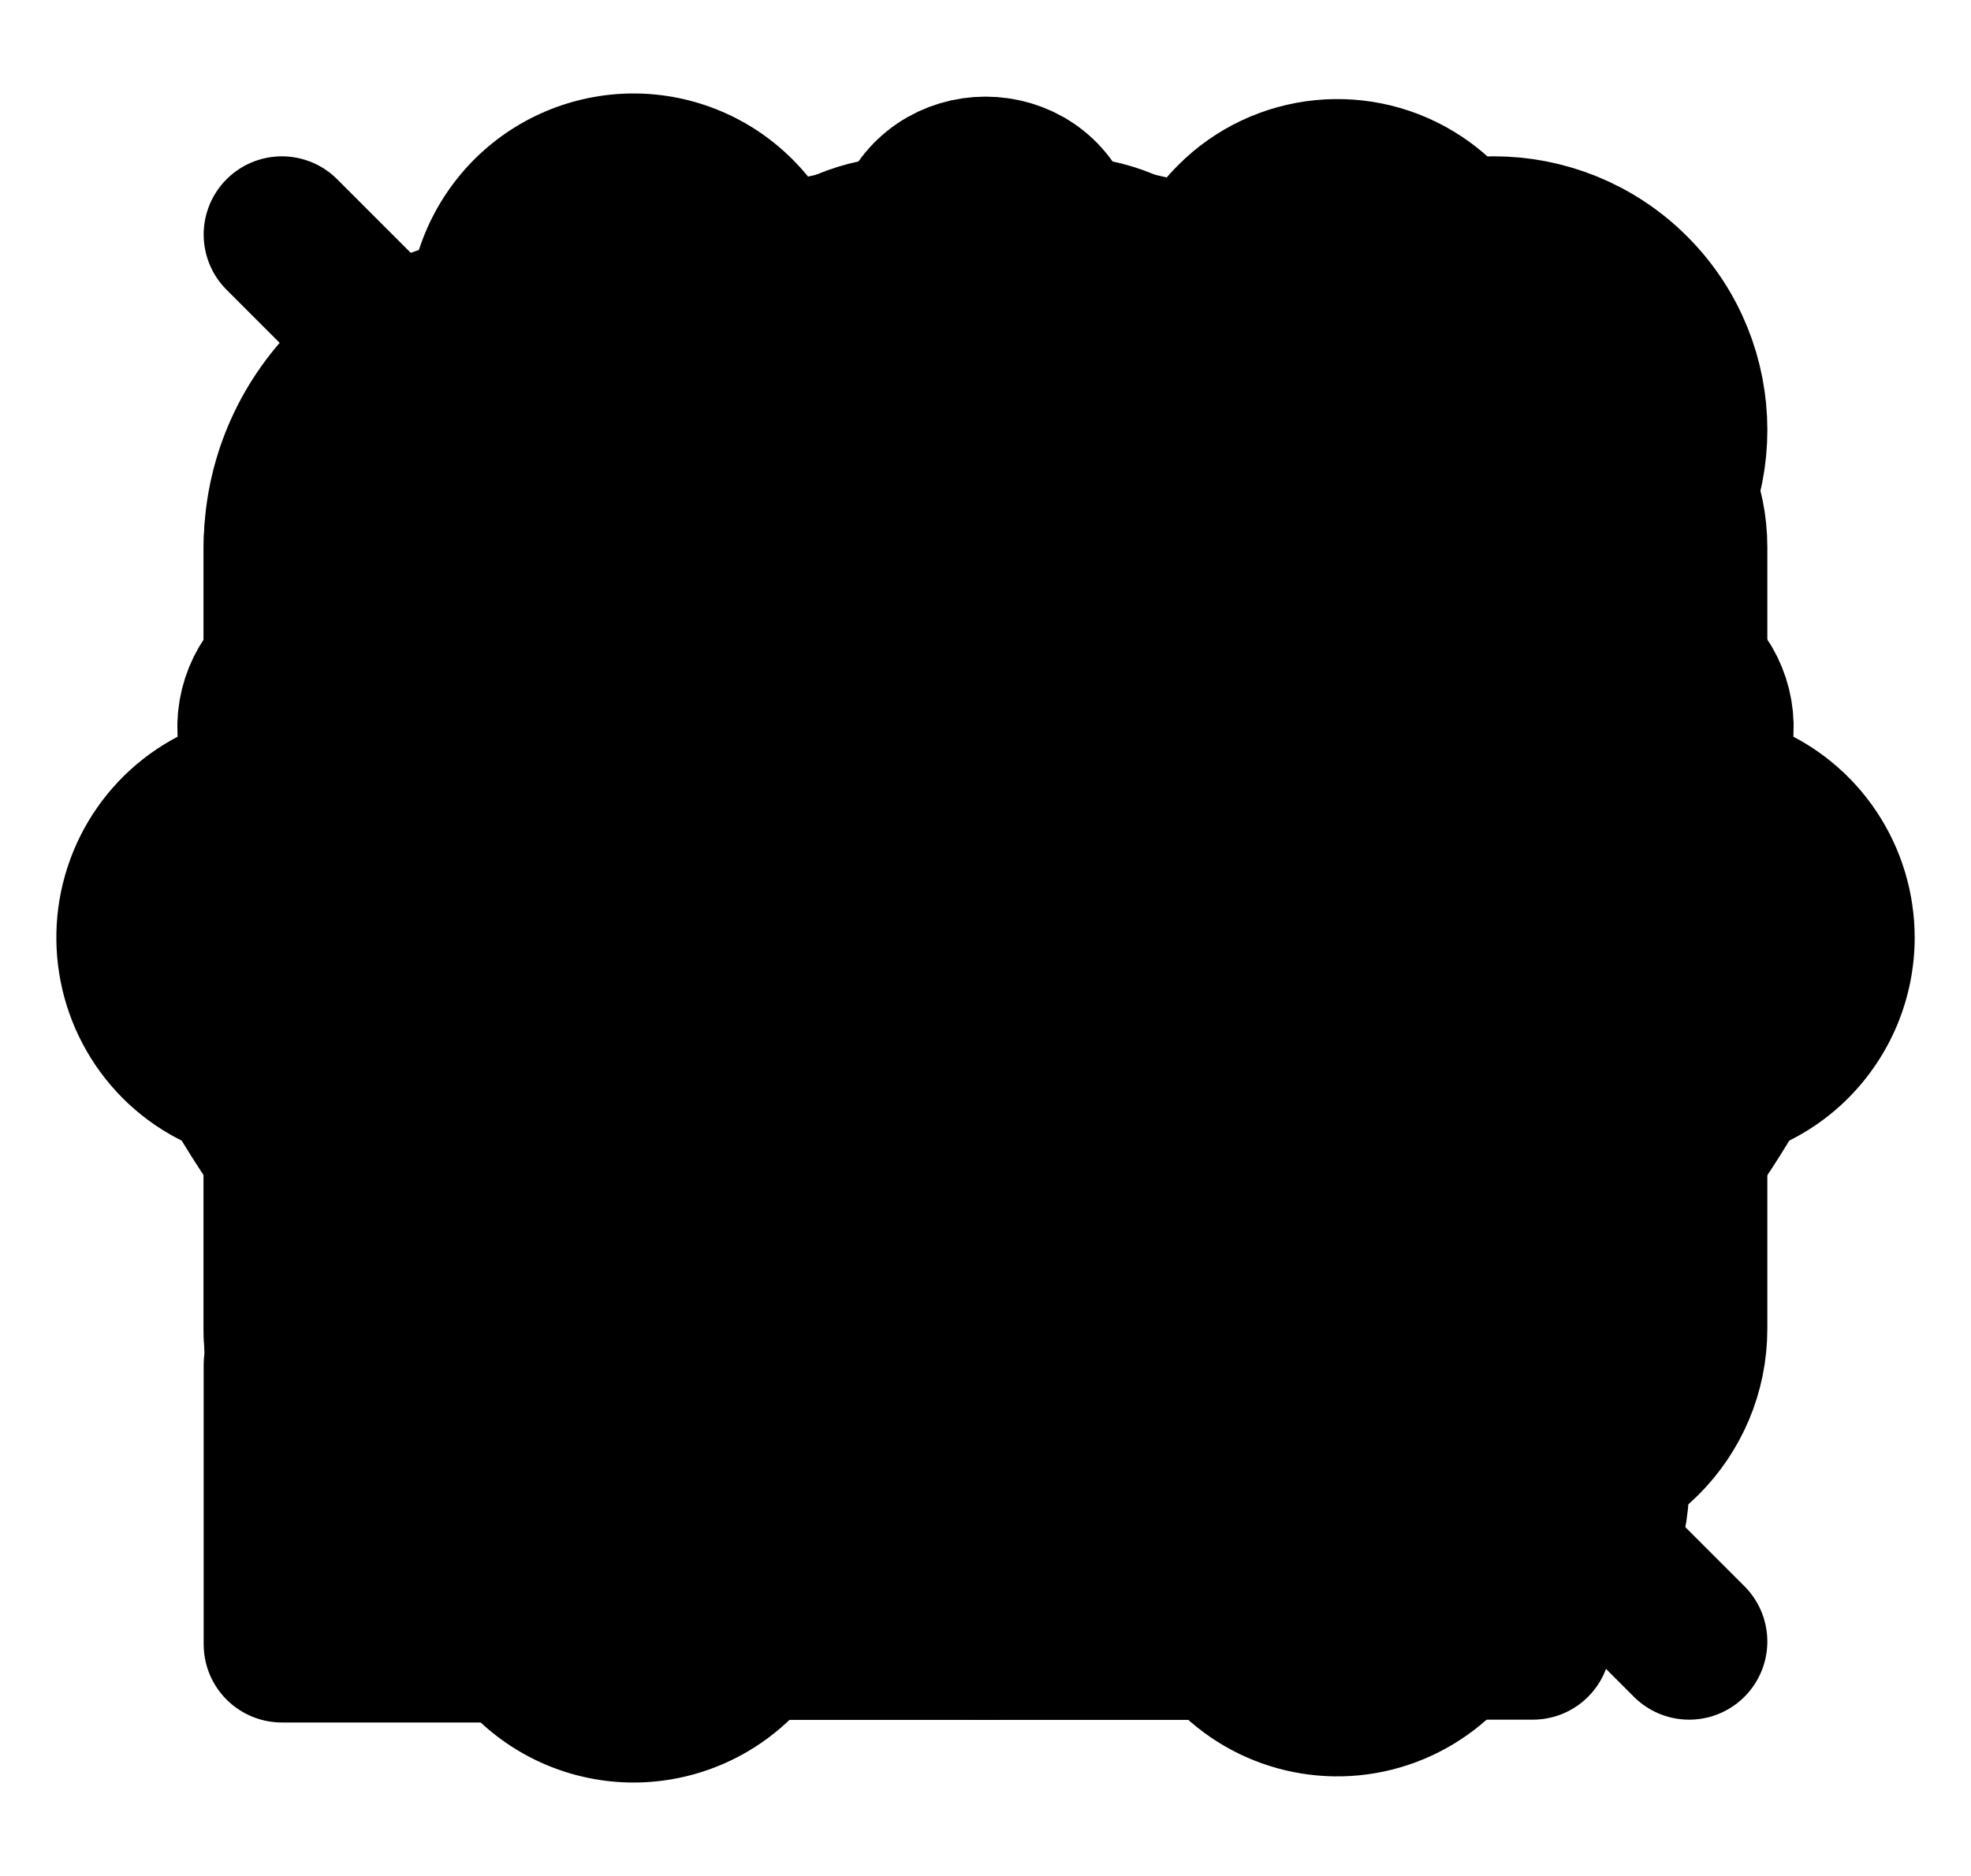
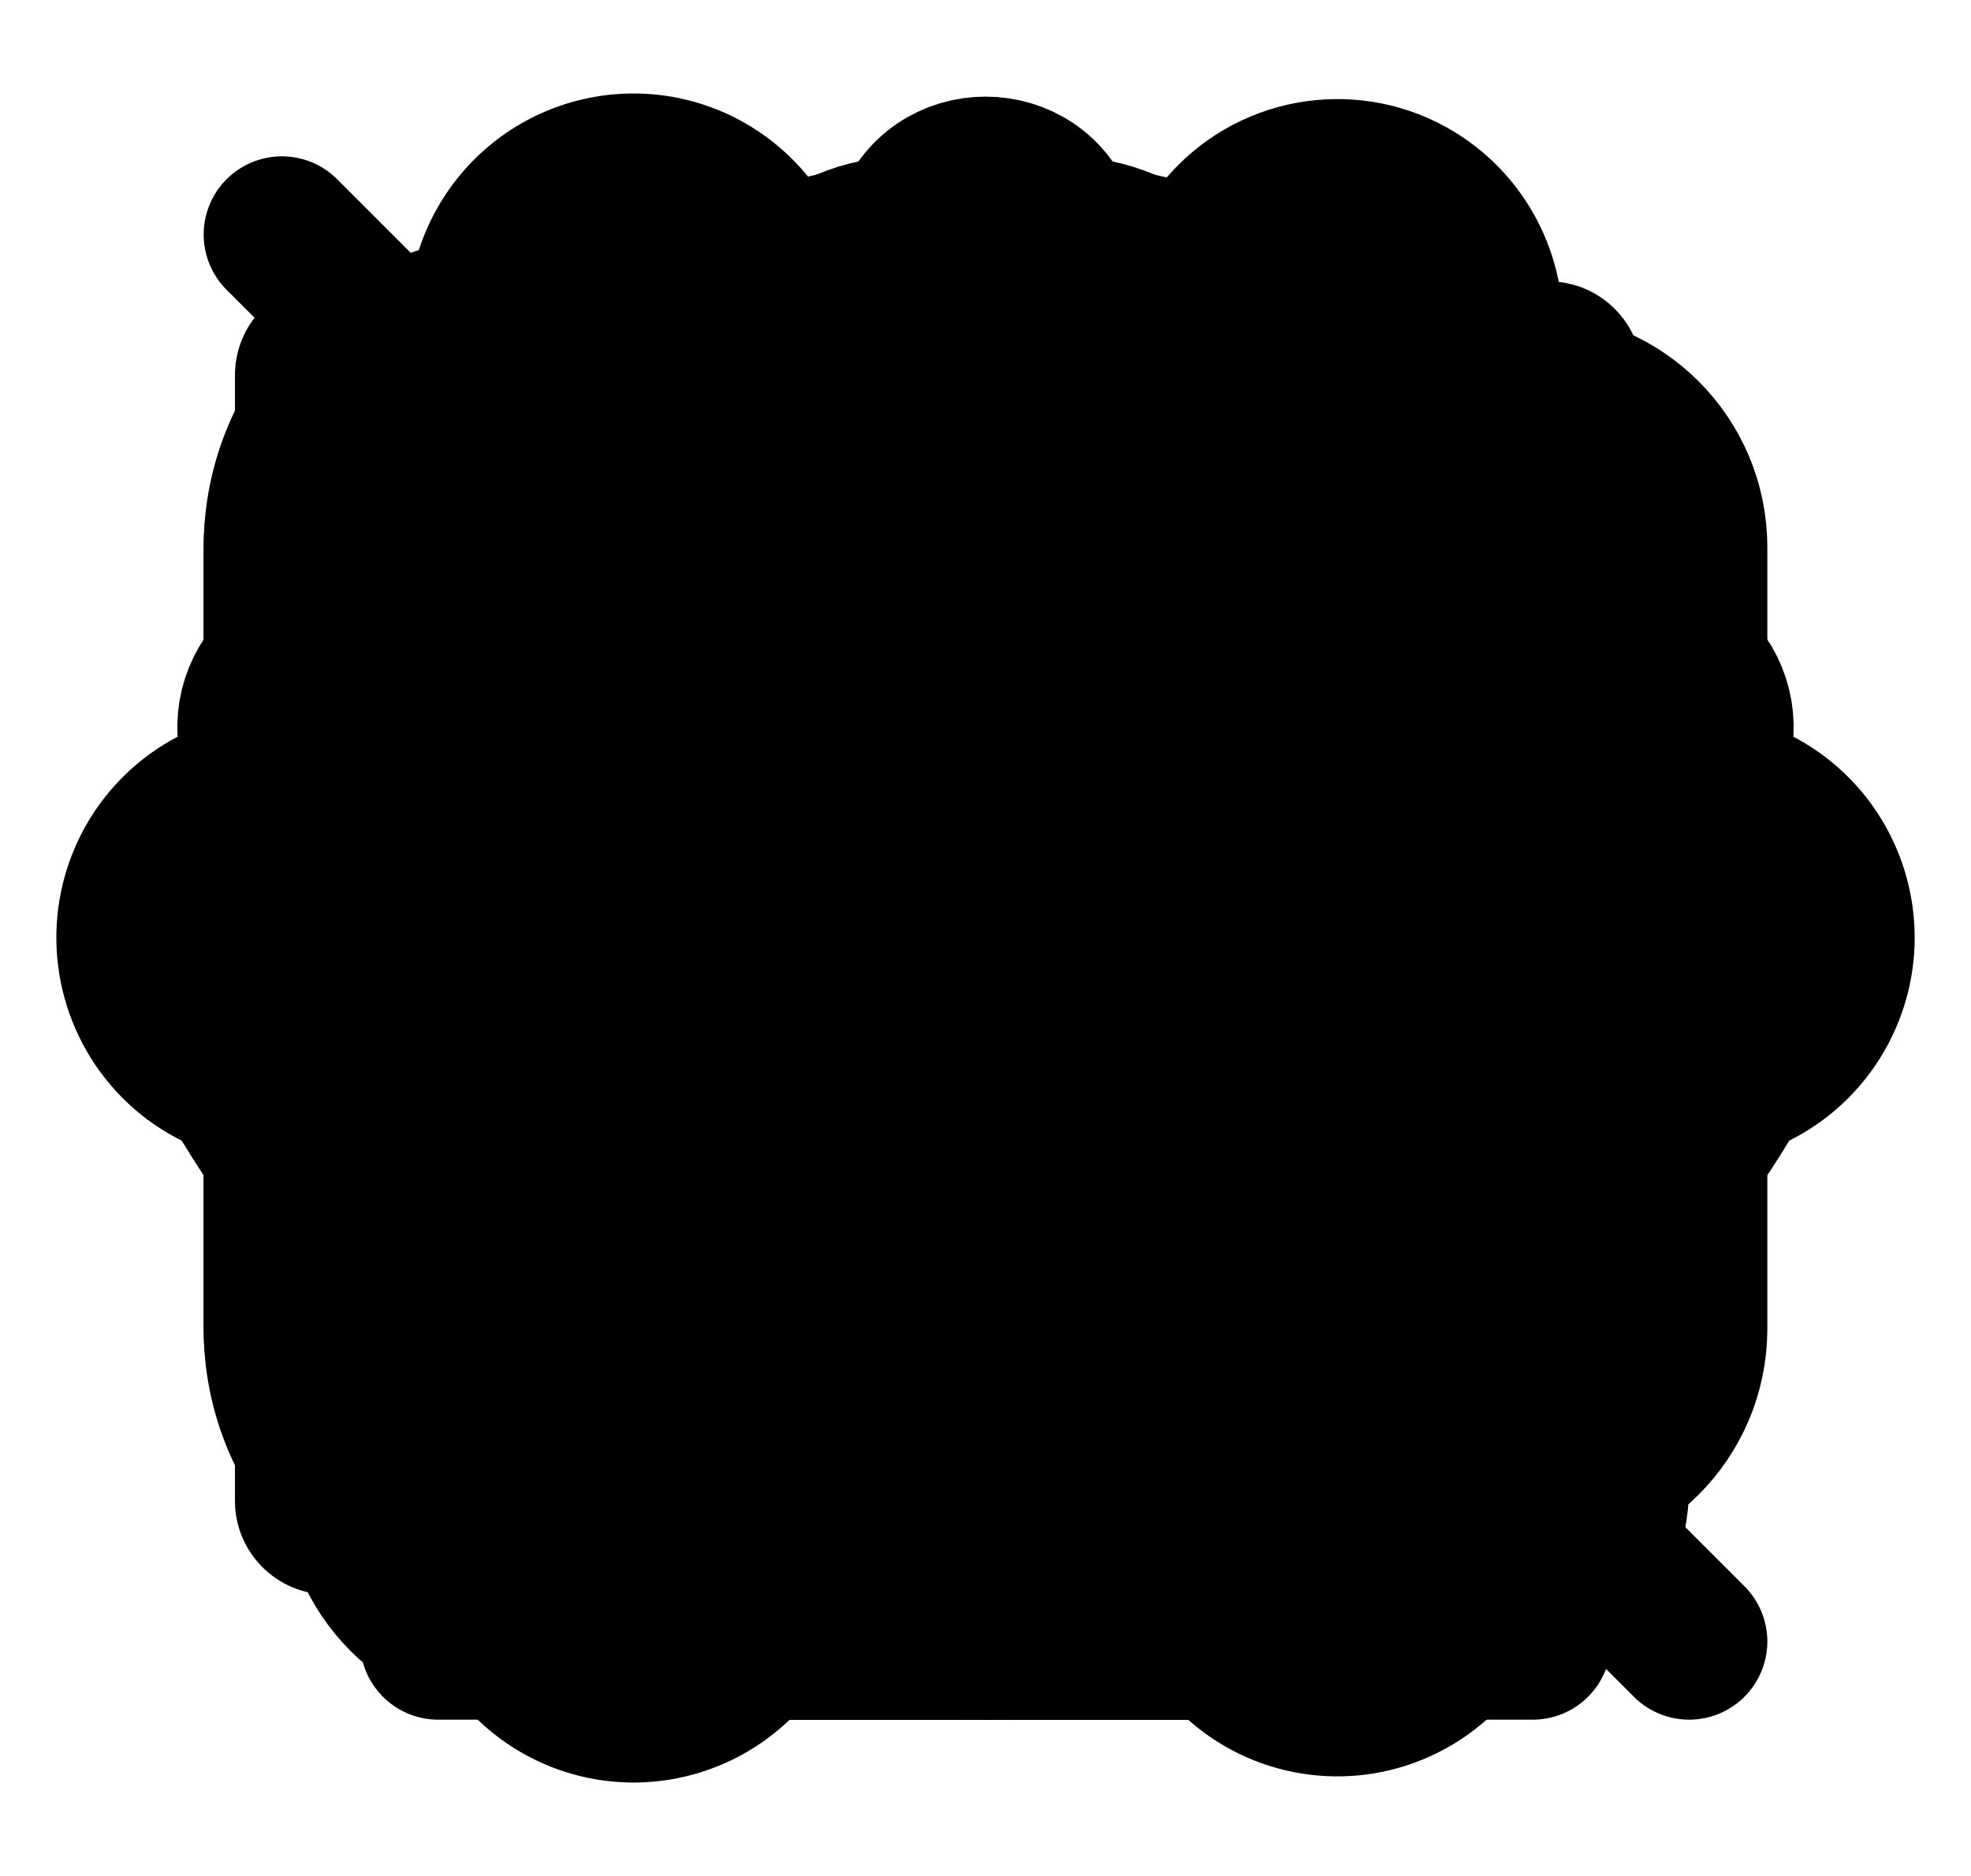
<svg xmlns="http://www.w3.org/2000/svg" version="1.1">
  <svg id="chevron-down-solid" viewBox="0 0 20 20" fill="currentColor">
    <path fill-rule="evenodd" d="M5.293 7.293a1 1 0 011.414 0L10 10.586l3.293-3.293a1 1 0 111.414 1.414l-4 4a1 1 0 01-1.414 0l-4-4a1 1 0 010-1.414z" clip-rule="evenodd" />
  </svg>
  <svg id="clipboard-list" fill="none" viewBox="0 0 24 24" stroke="currentColor">
    <path stroke-linecap="round" stroke-linejoin="round" stroke-width="2" d="M9 5H7a2 2 0 00-2 2v12a2 2 0 002 2h10a2 2 0 002-2V7a2 2 0 00-2-2h-2M9 5a2 2 0 002 2h2a2 2 0 002-2M9 5a2 2 0 012-2h2a2 2 0 012 2m-3 7h3m-3 4h3m-6-4h.01M9 16h.01" />
  </svg>
  <svg id="cog-solid" viewBox="0 0 20 20" fill="currentColor">
    <path fill-rule="evenodd" d="M11.49 3.17c-.38-1.56-2.6-1.56-2.98 0a1.532 1.532 0 01-2.286.948c-1.372-.836-2.942.734-2.106 2.106.54.886.061 2.042-.947 2.287-1.561.379-1.561 2.6 0 2.978a1.532 1.532 0 01.947 2.287c-.836 1.372.734 2.942 2.106 2.106a1.532 1.532 0 012.287.947c.379 1.561 2.6 1.561 2.978 0a1.533 1.533 0 012.287-.947c1.372.836 2.942-.734 2.106-2.106a1.533 1.533 0 01.947-2.287c1.561-.379 1.561-2.6 0-2.978a1.532 1.532 0 01-.947-2.287c.836-1.372-.734-2.942-2.106-2.106a1.532 1.532 0 01-2.287-.947zM10 13a3 3 0 100-6 3 3 0 000 6z" clip-rule="evenodd" />
  </svg>
  <svg id="cube" fill="none" viewBox="0 0 24 24" stroke="currentColor">
    <path stroke-linecap="round" stroke-linejoin="round" stroke-width="2" d="M20 7l-8-4-8 4m16 0l-8 4m8-4v10l-8 4m0-10L4 7m8 4v10M4 7v10l8 4" />
  </svg>
  <svg id="exclamation-circle" fill="none" viewBox="0 0 24 24" stroke="currentColor">
    <path stroke-linecap="round" stroke-linejoin="round" stroke-width="2" d="M12 8v4m0 4h.01M21 12a9 9 0 11-18 0 9 9 0 0118 0z" />
  </svg>
  <svg id="eye" fill="none" viewBox="0 0 24 24" stroke="currentColor">
    <path stroke-linecap="round" stroke-linejoin="round" stroke-width="2" d="M15 12a3 3 0 11-6 0 3 3 0 016 0z" />
    <path stroke-linecap="round" stroke-linejoin="round" stroke-width="2" d="M2.458 12C3.732 7.943 7.523 5 12 5c4.478 0 8.268 2.943 9.542 7-1.274 4.057-5.064 7-9.542 7-4.477 0-8.268-2.943-9.542-7z" />
  </svg>
  <svg id="eye-off" fill="none" viewBox="0 0 24 24" stroke="currentColor">
    <path stroke-linecap="round" stroke-linejoin="round" stroke-width="2" d="M13.875 18.825A10.05 10.05 0 0112 19c-4.478 0-8.268-2.943-9.543-7a9.97 9.97 0 011.563-3.029m5.858.908a3 3 0 114.243 4.243M9.878 9.878l4.242 4.242M9.88 9.88l-3.29-3.29m7.532 7.532l3.29 3.29M3 3l3.59 3.59m0 0A9.953 9.953 0 0112 5c4.478 0 8.268 2.943 9.543 7a10.025 10.025 0 01-4.132 5.411m0 0L21 21" />
  </svg>
  <svg id="eye-solid" viewBox="0 0 20 20" fill="currentColor">
    <path d="M10 12a2 2 0 100-4 2 2 0 000 4z" />
    <path fill-rule="evenodd" d="M.458 10C1.732 5.943 5.522 3 10 3s8.268 2.943 9.542 7c-1.274 4.057-5.064 7-9.542 7S1.732 14.057.458 10zM14 10a4 4 0 11-8 0 4 4 0 018 0z" clip-rule="evenodd" />
  </svg>
  <svg id="lock-closed" fill="none" viewBox="0 0 24 24" stroke="currentColor">
    <path stroke-linecap="round" stroke-linejoin="round" stroke-width="2" d="M12 15v2m-6 4h12a2 2 0 002-2v-6a2 2 0 00-2-2H6a2 2 0 00-2 2v6a2 2 0 002 2zm10-10V7a4 4 0 00-8 0v4h8z" />
  </svg>
  <svg id="lock-closed-solid" viewBox="0 0 20 20" fill="currentColor">
    <path fill-rule="evenodd" d="M5 9V7a5 5 0 0110 0v2a2 2 0 012 2v5a2 2 0 01-2 2H5a2 2 0 01-2-2v-5a2 2 0 012-2zm8-2v2H7V7a3 3 0 016 0z" clip-rule="evenodd" />
  </svg>
  <svg id="login" fill="none" viewBox="0 0 24 24" stroke="currentColor">
    <path stroke-linecap="round" stroke-linejoin="round" stroke-width="2" d="M11 16l-4-4m0 0l4-4m-4 4h14m-5 4v1a3 3 0 01-3 3H6a3 3 0 01-3-3V7a3 3 0 013-3h7a3 3 0 013 3v1" />
  </svg>
+   <svg id="logout-solid" viewBox="0 0 20 20" fill="currentColor">
+     <path fill-rule="evenodd" d="M3 3a1 1 0 00-1 1v12a1 1 0 102 0V4a1 1 0 00-1-1zm10.293 9.293a1 1 0 001.414 1.414l3-3a1 1 0 000-1.414l-3-3a1 1 0 10-1.414 1.414L14.586 9H7a1 1 0 100 2h7.586l-1.293 1.293z" clip-rule="evenodd" />
+   </svg>
  <svg id="mail" fill="none" viewBox="0 0 24 24" stroke="currentColor">
    <path stroke-linecap="round" stroke-linejoin="round" stroke-width="2" d="M3 8l7.89 5.26a2 2 0 002.22 0L21 8M5 19h14a2 2 0 002-2V7a2 2 0 00-2-2H5a2 2 0 00-2 2v10a2 2 0 002 2z" />
  </svg>
  <svg id="menu" fill="none" viewBox="0 0 24 24" stroke="currentColor">
    <path stroke-linecap="round" stroke-linejoin="round" stroke-width="2" d="M4 6h16M4 12h16M4 18h16" />
  </svg>
  <svg id="plus" fill="none" viewBox="0 0 24 24" stroke="currentColor">
    <path stroke-linecap="round" stroke-linejoin="round" stroke-width="2" d="M12 6v6m0 0v6m0-6h6m-6 0H6" />
  </svg>
-   <svg id="pencil" fill="none" viewBox="0 0 24 24" stroke="currentColor">
-     <path stroke-linecap="round" stroke-linejoin="round" stroke-width="2" d="M15.232 5.232l3.536 3.536m-2.036-5.036a2.5 2.5 0 113.536 3.536L6.5 21.036H3v-3.572L16.732 3.732z" />
+   <svg id="plus-sm" fill="none" viewBox="0 0 24 24" stroke="currentColor">
+     <path stroke-linecap="round" stroke-linejoin="round" stroke-width="2" d="M12 6v6m0 0v6m0-6h6m-6 0H6" />
+   </svg>
+   <svg id="plus-sm" viewBox="0 0 20 20" fill="currentColor">
+     <path fill-rule="evenodd" d="M10 5a1 1 0 011 1v3h3a1 1 0 110 2h-3v3a1 1 0 11-2 0v-3H6a1 1 0 110-2h3V6a1 1 0 011-1z" clip-rule="evenodd" />
  </svg>
  <svg id="pencil-solid" viewBox="0 0 20 20" fill="currentColor">
    <path d="M13.586 3.586a2 2 0 112.828 2.828l-.793.793-2.828-2.828.793-.793zM11.379 5.793L3 14.172V17h2.828l8.38-8.379-2.83-2.828z" />
  </svg>
  <svg id="shield-check" fill="none" viewBox="0 0 24 24" stroke="currentColor">
    <path stroke-linecap="round" stroke-linejoin="round" stroke-width="2" d="M9 12l2 2 4-4m5.618-4.016A11.955 11.955 0 0112 2.944a11.955 11.955 0 01-8.618 3.04A12.02 12.02 0 003 9c0 5.591 3.824 10.29 9 11.622 5.176-1.332 9-6.03 9-11.622 0-1.042-.133-2.052-.382-3.016z" />
  </svg>
  <svg id="star" fill="none" viewBox="0 0 24 24" stroke="currentColor">
    <path stroke-linecap="round" stroke-linejoin="round" stroke-width="2" d="M11.049 2.927c.3-.921 1.603-.921 1.902 0l1.519 4.674a1 1 0 00.95.69h4.915c.969 0 1.371 1.24.588 1.81l-3.976 2.888a1 1 0 00-.363 1.118l1.518 4.674c.3.922-.755 1.688-1.538 1.118l-3.976-2.888a1 1 0 00-1.176 0l-3.976 2.888c-.783.57-1.838-.197-1.538-1.118l1.518-4.674a1 1 0 00-.363-1.118l-3.976-2.888c-.784-.57-.38-1.81.588-1.81h4.914a1 1 0 00.951-.69l1.519-4.674z" />
  </svg>
  <svg id="star-solid" viewBox="0 0 20 20" fill="currentColor">
    <path d="M9.049 2.927c.3-.921 1.603-.921 1.902 0l1.07 3.292a1 1 0 00.95.69h3.462c.969 0 1.371 1.24.588 1.81l-2.8 2.034a1 1 0 00-.364 1.118l1.07 3.292c.3.921-.755 1.688-1.54 1.118l-2.8-2.034a1 1 0 00-1.175 0l-2.8 2.034c-.784.57-1.838-.197-1.539-1.118l1.07-3.292a1 1 0 00-.364-1.118L2.98 8.72c-.783-.57-.38-1.81.588-1.81h3.461a1 1 0 00.951-.69l1.07-3.292z" />
  </svg>
  <svg id="tailwind" viewBox="0 0 35 32" fill="currentColor">
    <path d="M15.258 26.865a4.043 4.043 0 01-1.133 2.917A4.006 4.006 0 0111.253 31a3.992 3.992 0 01-2.872-1.218 4.028 4.028 0 01-1.133-2.917c.009-.698.2-1.382.557-1.981.356-.6.863-1.094 1.47-1.433-.024.109.09-.055 0 0l1.86-1.652a8.495 8.495 0 002.304-5.793c0-2.926-1.711-5.901-4.17-7.457.094.055-.036-.094 0 0A3.952 3.952 0 017.8 7.116a3.975 3.975 0 01-.557-1.98 4.042 4.042 0 011.133-2.918A4.006 4.006 0 0111.247 1a3.99 3.99 0 012.872 1.218 4.025 4.025 0 011.133 2.917 8.521 8.521 0 002.347 5.832l.817.8c.326.285.668.551 1.024.798.621.33 1.142.826 1.504 1.431a3.902 3.902 0 01-1.504 5.442c.033-.067-.063.036 0 0a8.968 8.968 0 00-3.024 3.183 9.016 9.016 0 00-1.158 4.244zM19.741 5.123c0 .796.235 1.575.676 2.237a4.01 4.01 0 001.798 1.482 3.99 3.99 0 004.366-.873 4.042 4.042 0 00.869-4.386 4.02 4.02 0 00-1.476-1.806 3.994 3.994 0 00-5.058.501 4.038 4.038 0 00-1.175 2.845zM23.748 22.84c-.792 0-1.567.236-2.226.678a4.021 4.021 0 00-1.476 1.806 4.042 4.042 0 00.869 4.387 3.99 3.99 0 004.366.873A4.01 4.01 0 0027.08 29.1a4.039 4.039 0 00-.5-5.082 4 4 0 00-2.832-1.18zM34 15.994c0-.796-.235-1.574-.675-2.236a4.01 4.01 0 00-1.798-1.483 3.99 3.99 0 00-4.367.873 4.042 4.042 0 00-.869 4.387 4.02 4.02 0 001.476 1.806 3.993 3.993 0 002.226.678 4.003 4.003 0 002.832-1.18A4.04 4.04 0 0034 15.993z M5.007 11.969c-.793 0-1.567.236-2.226.678a4.021 4.021 0 00-1.476 1.807 4.042 4.042 0 00.869 4.386 4.001 4.001 0 004.366.873 4.011 4.011 0 001.798-1.483 4.038 4.038 0 00-.5-5.08 4.004 4.004 0 00-2.831-1.181z" />
  </svg>
  <svg id="user" fill="none" viewBox="0 0 24 24" stroke="currentColor">
    <path stroke-linecap="round" stroke-linejoin="round" stroke-width="2" d="M16 7a4 4 0 11-8 0 4 4 0 018 0zM12 14a7 7 0 00-7 7h14a7 7 0 00-7-7z" />
  </svg>
+   <svg id="view-list" viewBox="0 0 20 20" fill="currentColor">
+     <path fill-rule="evenodd" d="M3 4a1 1 0 011-1h12a1 1 0 110 2H4a1 1 0 01-1-1zm0 4a1 1 0 011-1h12a1 1 0 110 2H4a1 1 0 01-1-1zm0 4a1 1 0 011-1h12a1 1 0 110 2H4a1 1 0 01-1-1zm0 4a1 1 0 011-1h12a1 1 0 110 2H4a1 1 0 01-1-1z" clip-rule="evenodd" />
+   </svg>
  <svg id="x" fill="none" viewBox="0 0 24 24" stroke="currentColor">
    <path stroke-linecap="round" stroke-linejoin="round" stroke-width="2" d="M6 18L18 6M6 6l12 12" />
  </svg>
</svg>
